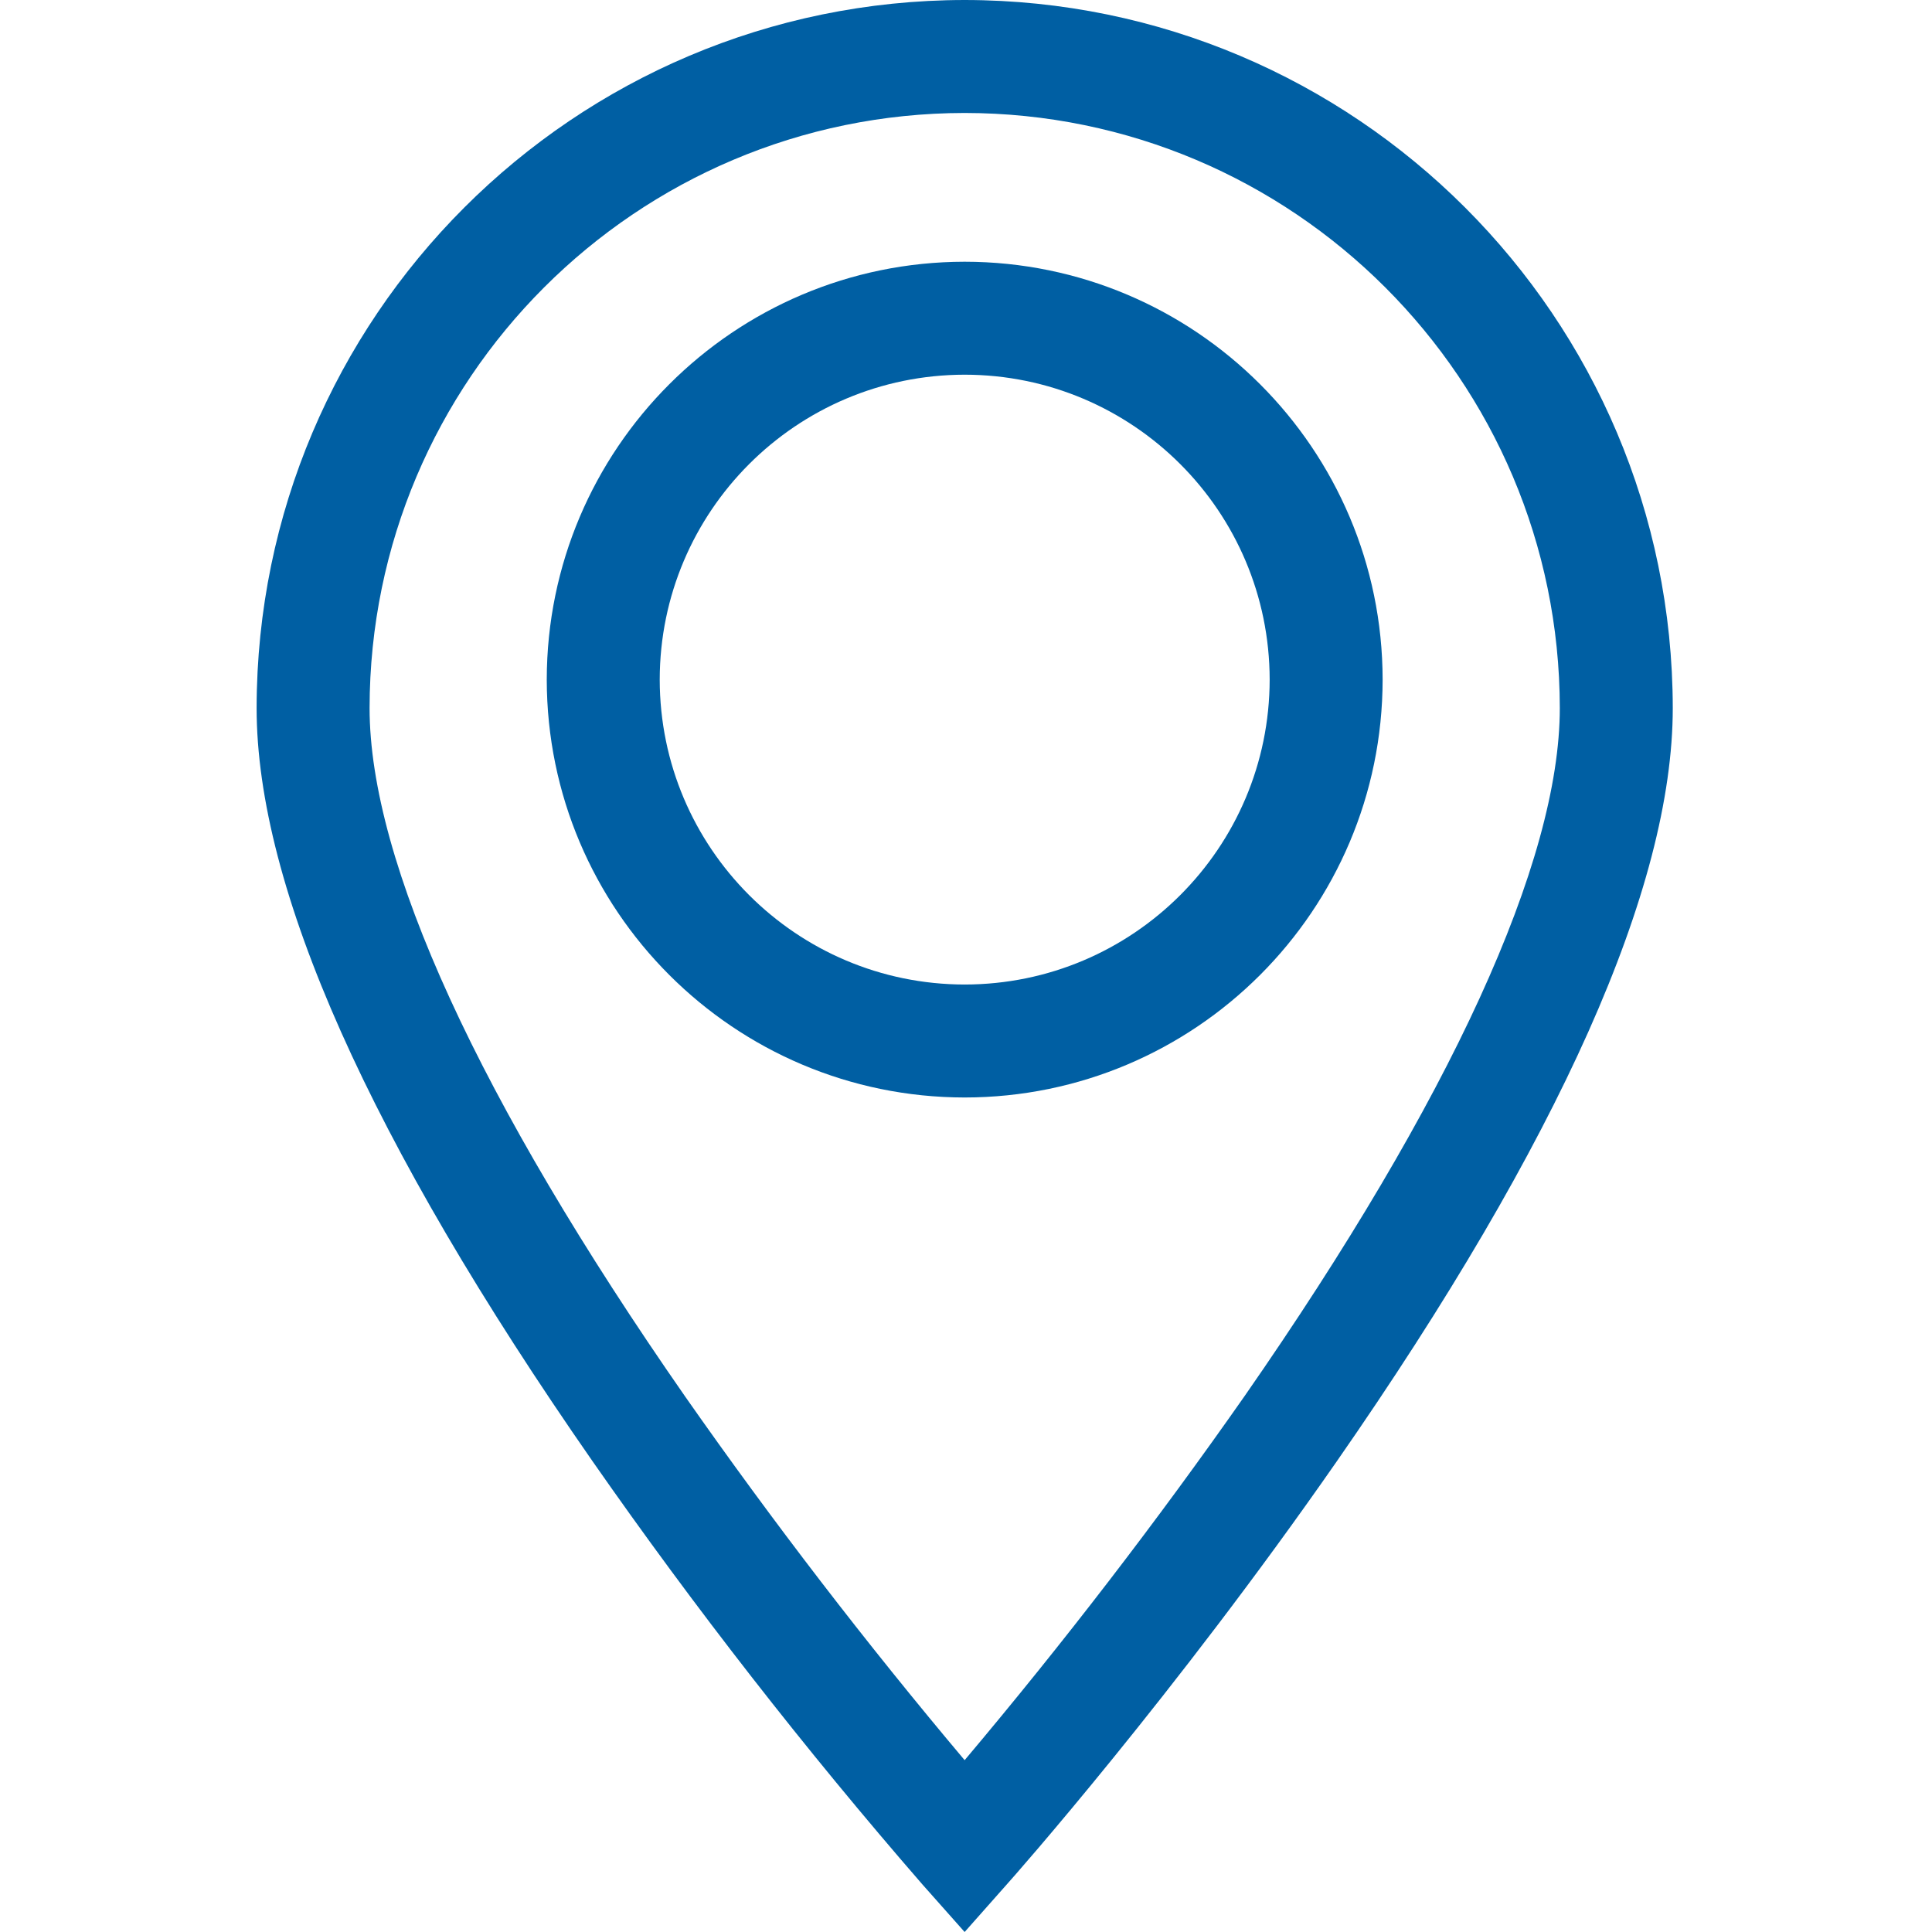
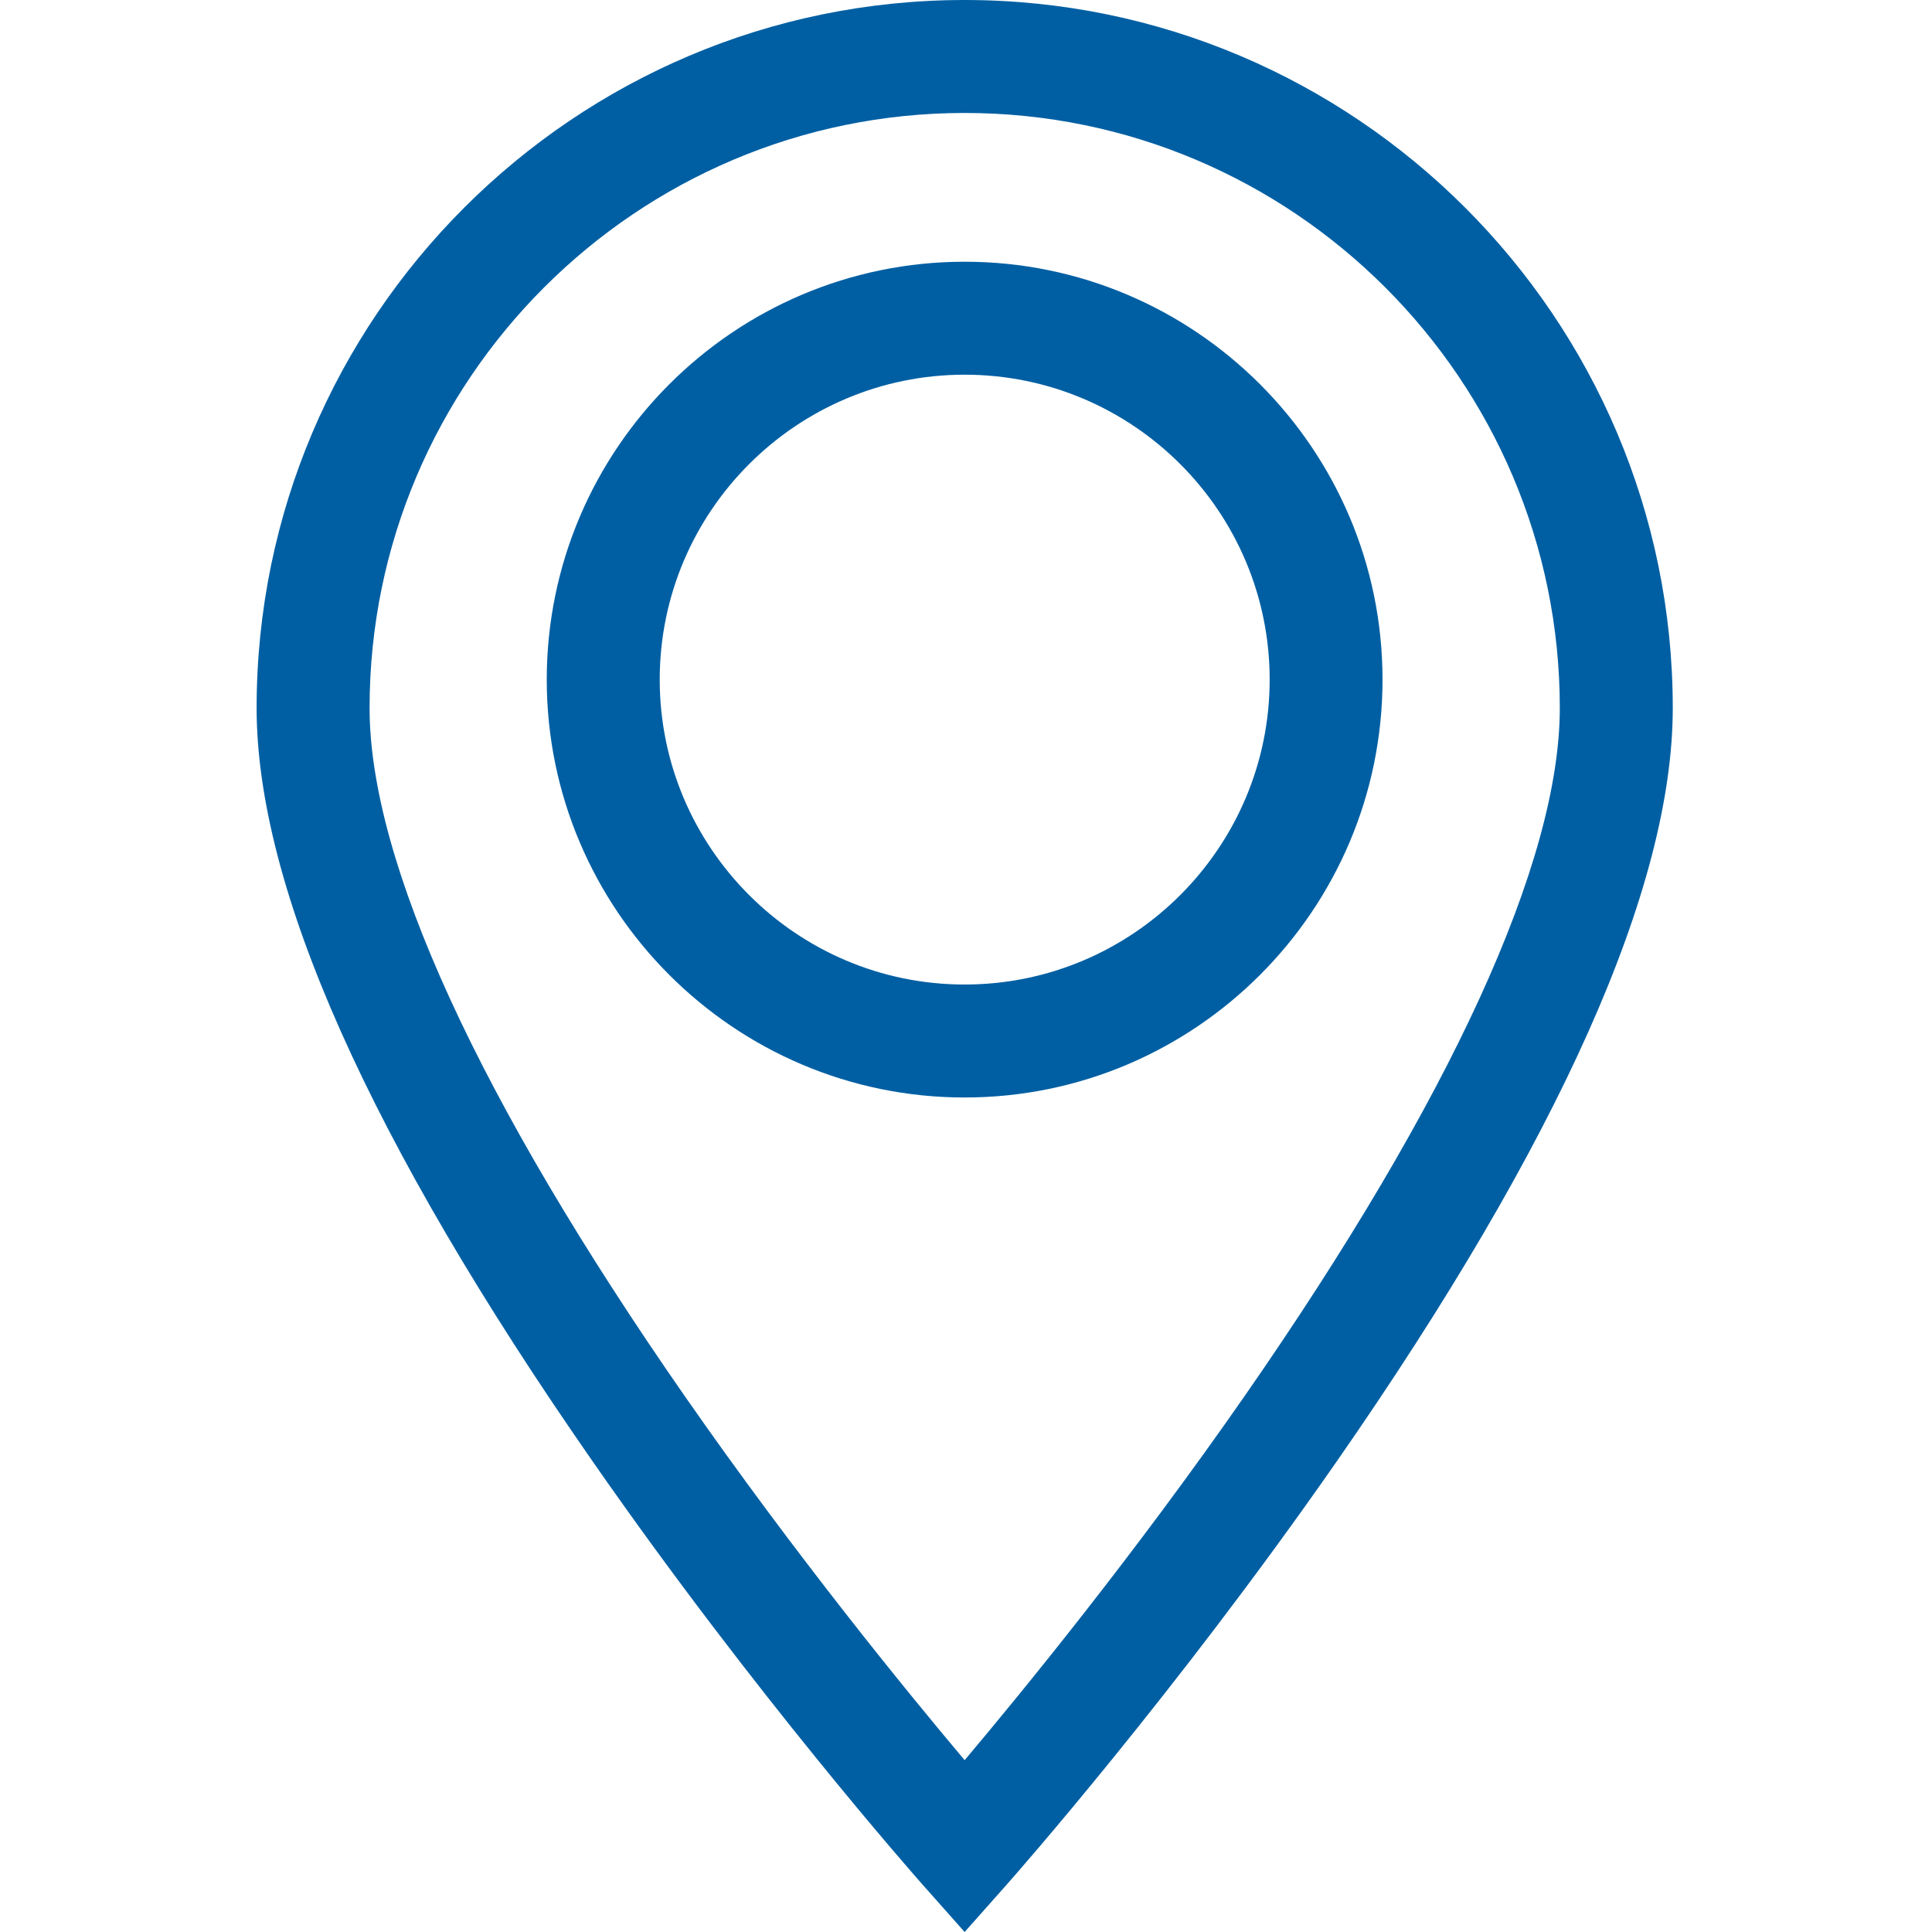
<svg xmlns="http://www.w3.org/2000/svg" width="17" height="17" viewBox="0 0 17 17" fill="none">
-   <path d="M8.488 0a6.237 6.237 0 0 0-6.23 6.23c0 1.579.994 3.808 2.956 6.628a44.451 44.451 0 0 0 2.902 3.723l.372.419.372-.42c.06-.066 1.47-1.661 2.903-3.722 1.961-2.82 2.956-5.05 2.956-6.628A6.237 6.237 0 0 0 8.489 0zm2.465 12.282a45.188 45.188 0 0 1-2.465 3.206A45.143 45.143 0 0 1 6.03 12.29C4.212 9.678 3.252 7.582 3.252 6.23A5.242 5.242 0 0 1 8.488.994a5.242 5.242 0 0 1 5.237 5.236c0 1.35-.959 3.444-2.772 6.052z" fill="#005FA3" />
-   <path d="M8.488 2.303A3.681 3.681 0 0 0 4.811 5.98a3.681 3.681 0 0 0 3.677 3.677 3.681 3.681 0 0 0 3.678-3.677 3.681 3.681 0 0 0-3.678-3.677zm0 6.36A2.686 2.686 0 0 1 5.805 5.98a2.686 2.686 0 0 1 2.683-2.683 2.686 2.686 0 0 1 2.684 2.683 2.686 2.686 0 0 1-2.684 2.683z" fill="#005FA3" />
+   <path d="M8.488 0C5.053 0 2.258 2.795 2.258 6.23C2.258 7.809 3.252 10.038 5.214 12.858C6.647 14.919 8.057 16.514 8.116 16.581L8.488 17L8.86 16.581C8.919 16.514 10.329 14.919 11.763 12.858C13.724 10.038 14.719 7.809 14.719 6.23C14.719 2.795 11.924 0 8.488 0ZM10.953 12.282C9.984 13.676 9.004 14.876 8.488 15.488C7.974 14.878 6.998 13.682 6.029 12.29C4.212 9.678 3.252 7.582 3.252 6.23C3.252 3.343 5.601 0.994 8.488 0.994C11.376 0.994 13.725 3.343 13.725 6.23C13.725 7.581 12.766 9.674 10.953 12.282Z" fill="#005FA3" />
+   <path d="M8.488 2.303C6.461 2.303 4.811 3.952 4.811 5.98C4.811 8.007 6.461 9.657 8.488 9.657C10.516 9.657 12.165 8.007 12.165 5.98C12.165 3.952 10.516 2.303 8.488 2.303ZM8.488 8.663C7.009 8.663 5.805 7.459 5.805 5.98C5.805 4.5 7.009 3.297 8.488 3.297C9.968 3.297 11.172 4.5 11.172 5.98C11.172 7.459 9.968 8.663 8.488 8.663Z" fill="#005FA3" />
</svg>
